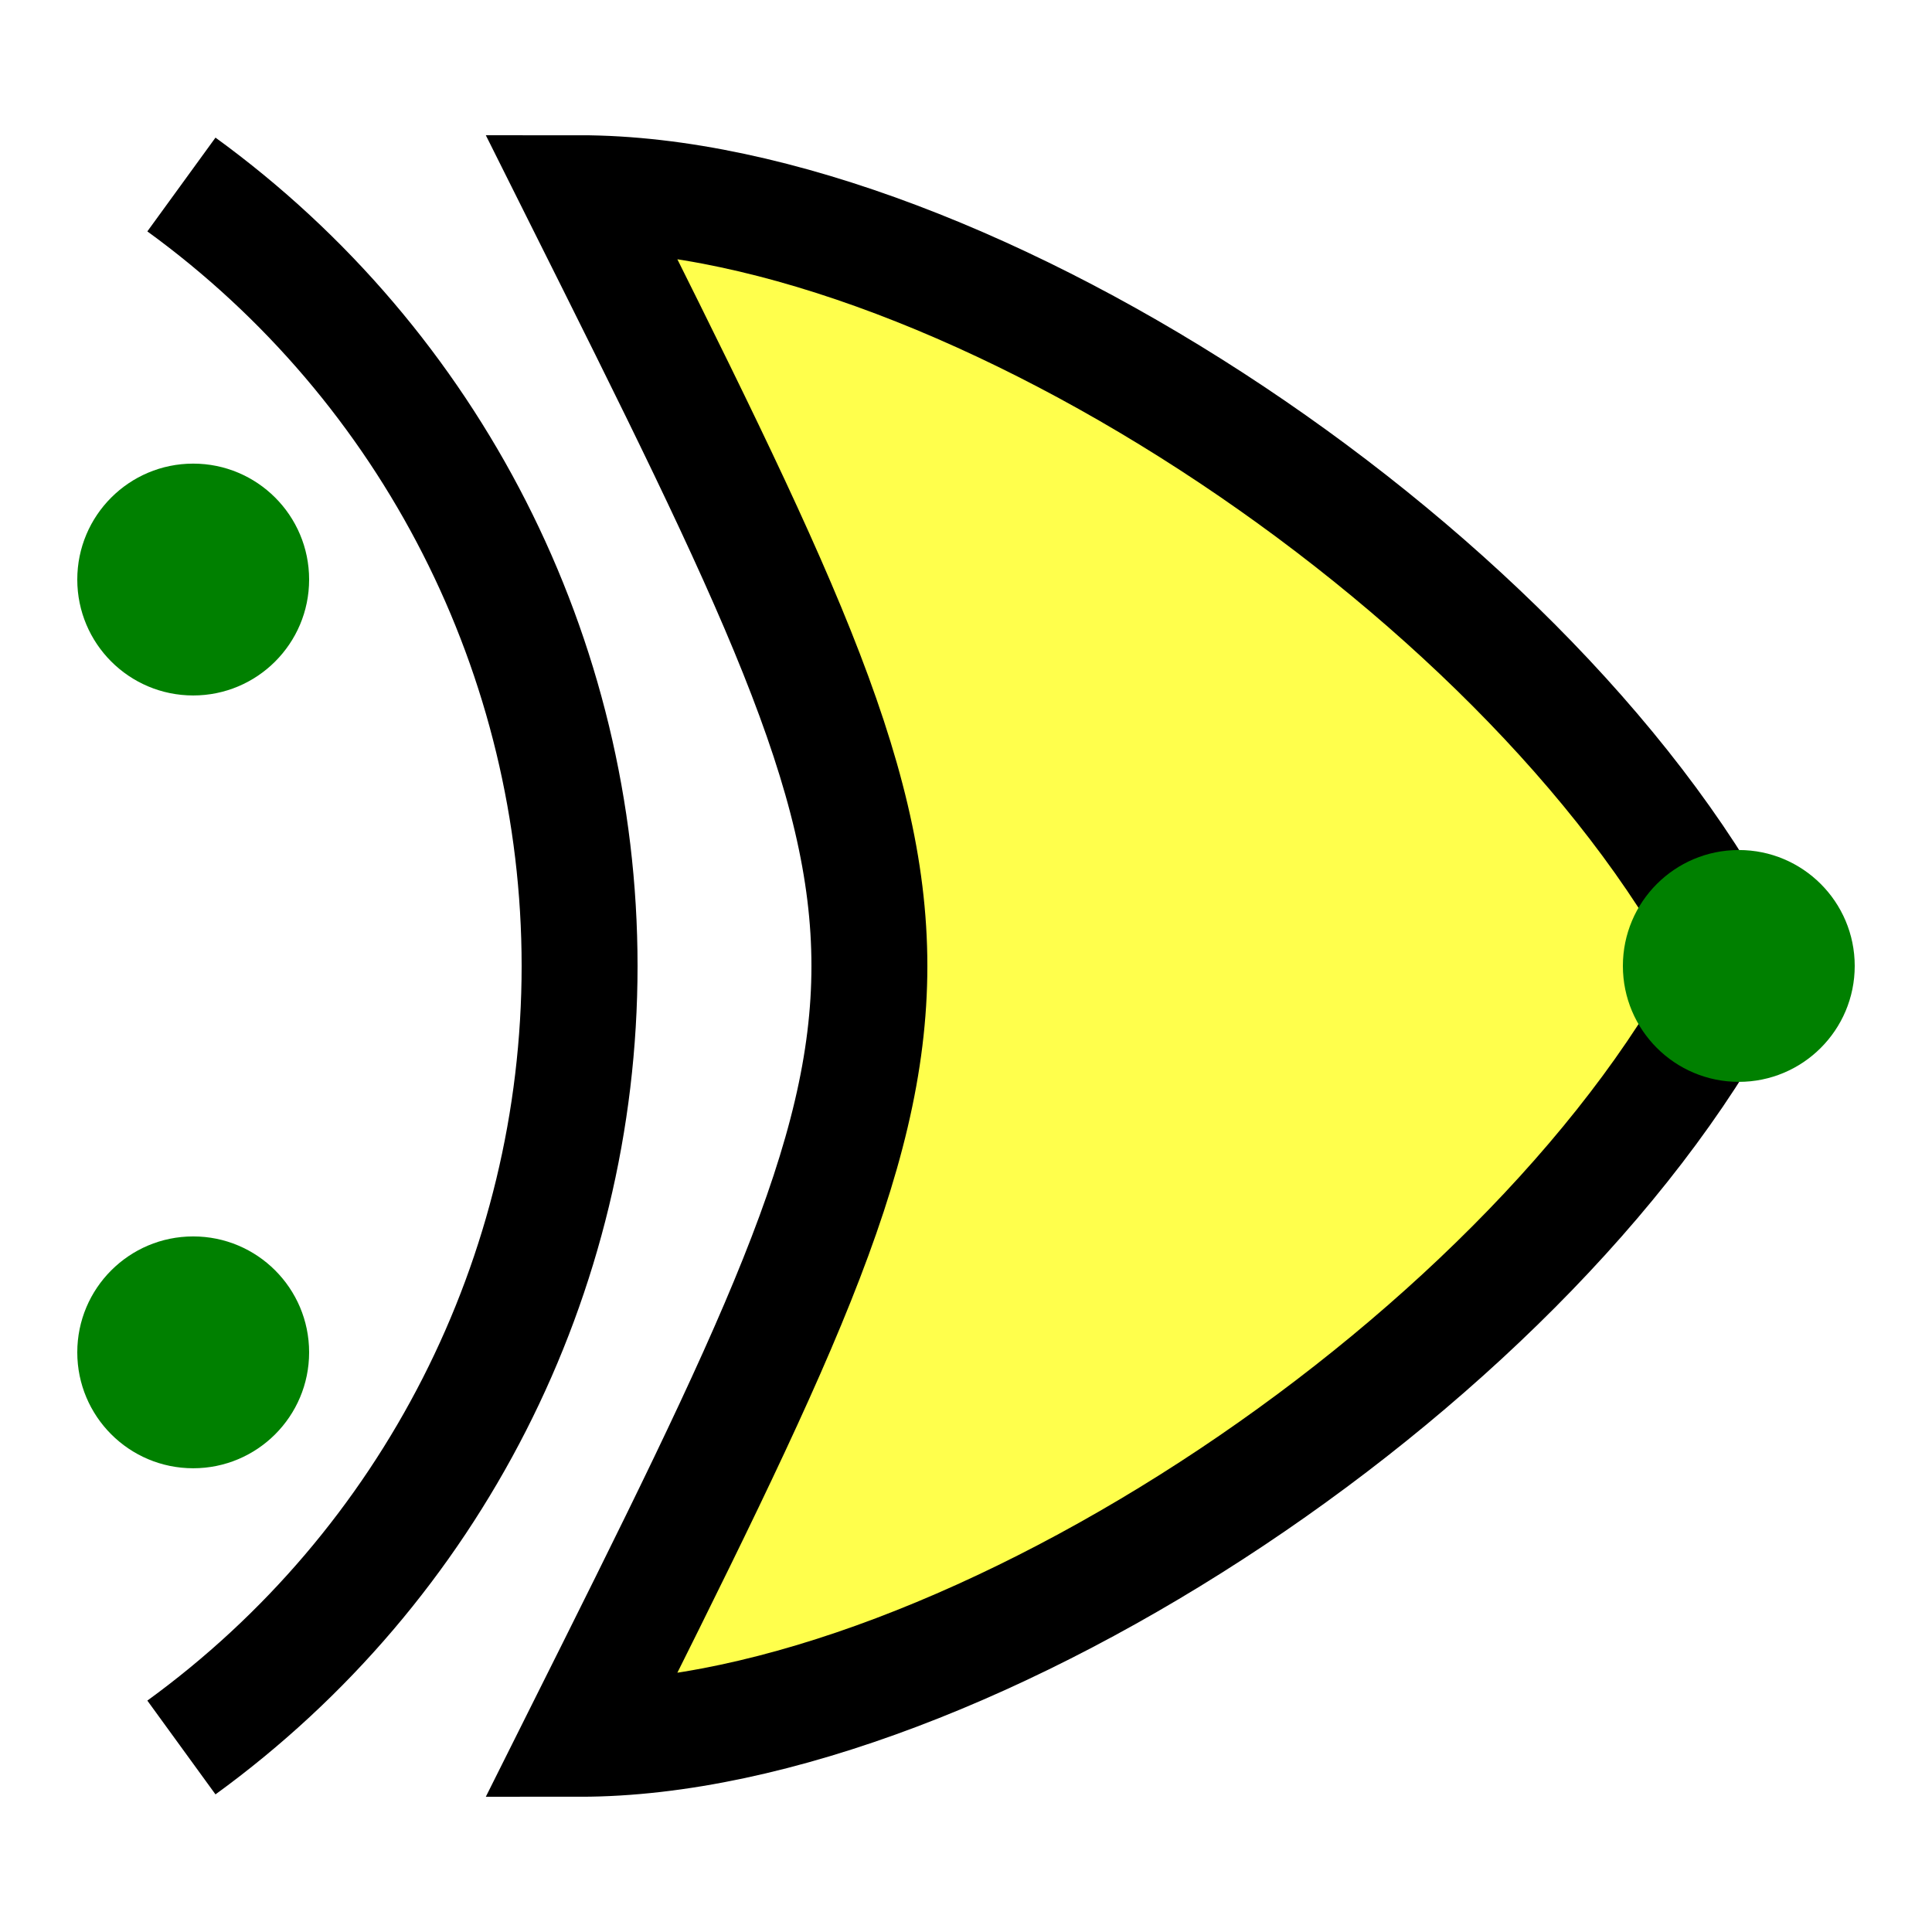
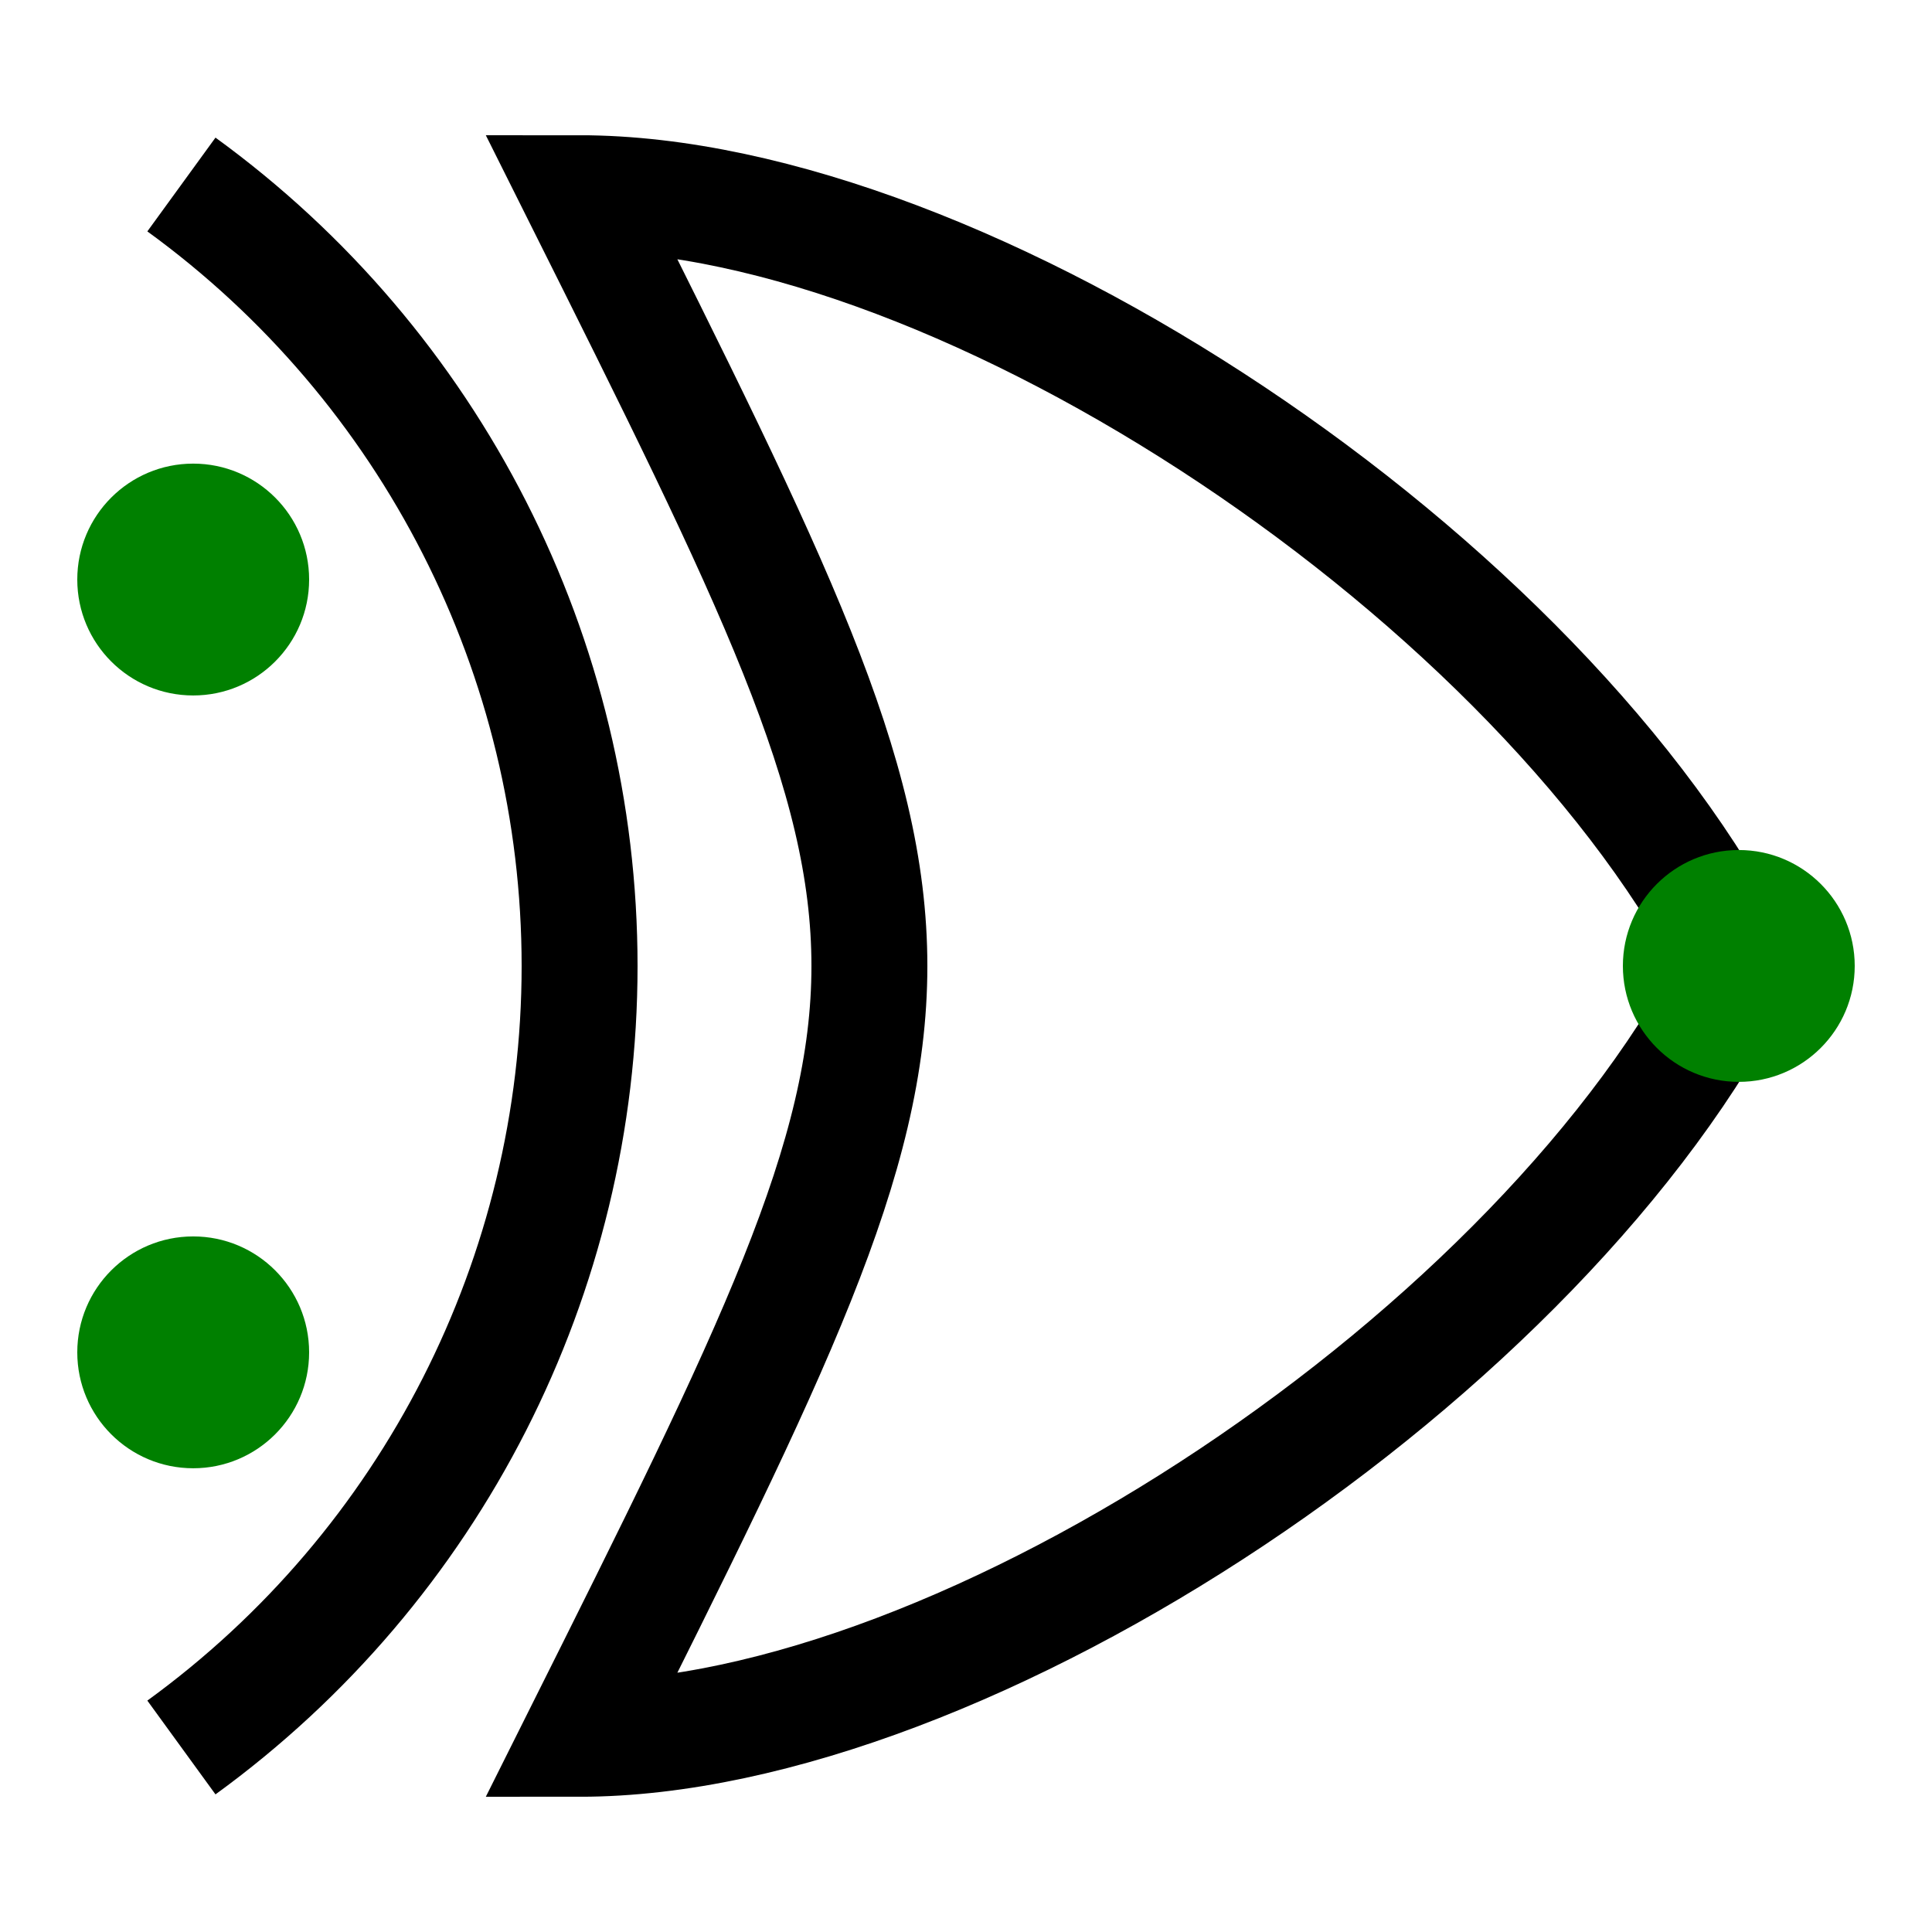
<svg xmlns="http://www.w3.org/2000/svg" version="1.1" width="50" height="50">
  <defs />
  <g>
-     <path fill="rgb(255,255,32)" stroke="rgb(0,0,0)" paint-order="fill stroke markers" d=" M 15 5 C 25 5 40 15 45 25 C 40 35 25 45 15 45 C 25 25 25 25 15 5 Z" fill-opacity="0.8" stroke-opacity="1" stroke-miterlimit="10" stroke-width="3" stroke-dasharray="" />
+     <path fill="rgb(255,255,255)" stroke="rgb(0,0,0)" paint-order="fill stroke markers" d=" M 15 5 C 25 5 40 15 45 25 C 40 35 25 45 15 45 C 25 25 25 25 15 5 Z" fill-opacity="0.8" stroke-opacity="1" stroke-miterlimit="10" stroke-width="3" stroke-dasharray="" />
    <path fill="none" stroke="rgb(0,0,0)" paint-order="fill stroke markers" d=" M 4.695 4.775 A 25 25 0 0 1 4.695 45.225" stroke-opacity="1" stroke-miterlimit="10" stroke-width="3" stroke-dasharray="" />
    <path fill="green" stroke="none" paint-order="stroke fill markers" d=" M 8 15 A 3 3 0 1 1 8 14.997 Z" />
    <path fill="green" stroke="none" paint-order="stroke fill markers" d=" M 8 35 A 3 3 0 1 1 8 34.997 Z" />
    <path fill="green" stroke="none" paint-order="stroke fill markers" d=" M 48 25 A 3 3 0 1 1 48 24.997 Z" />
  </g>
</svg>
